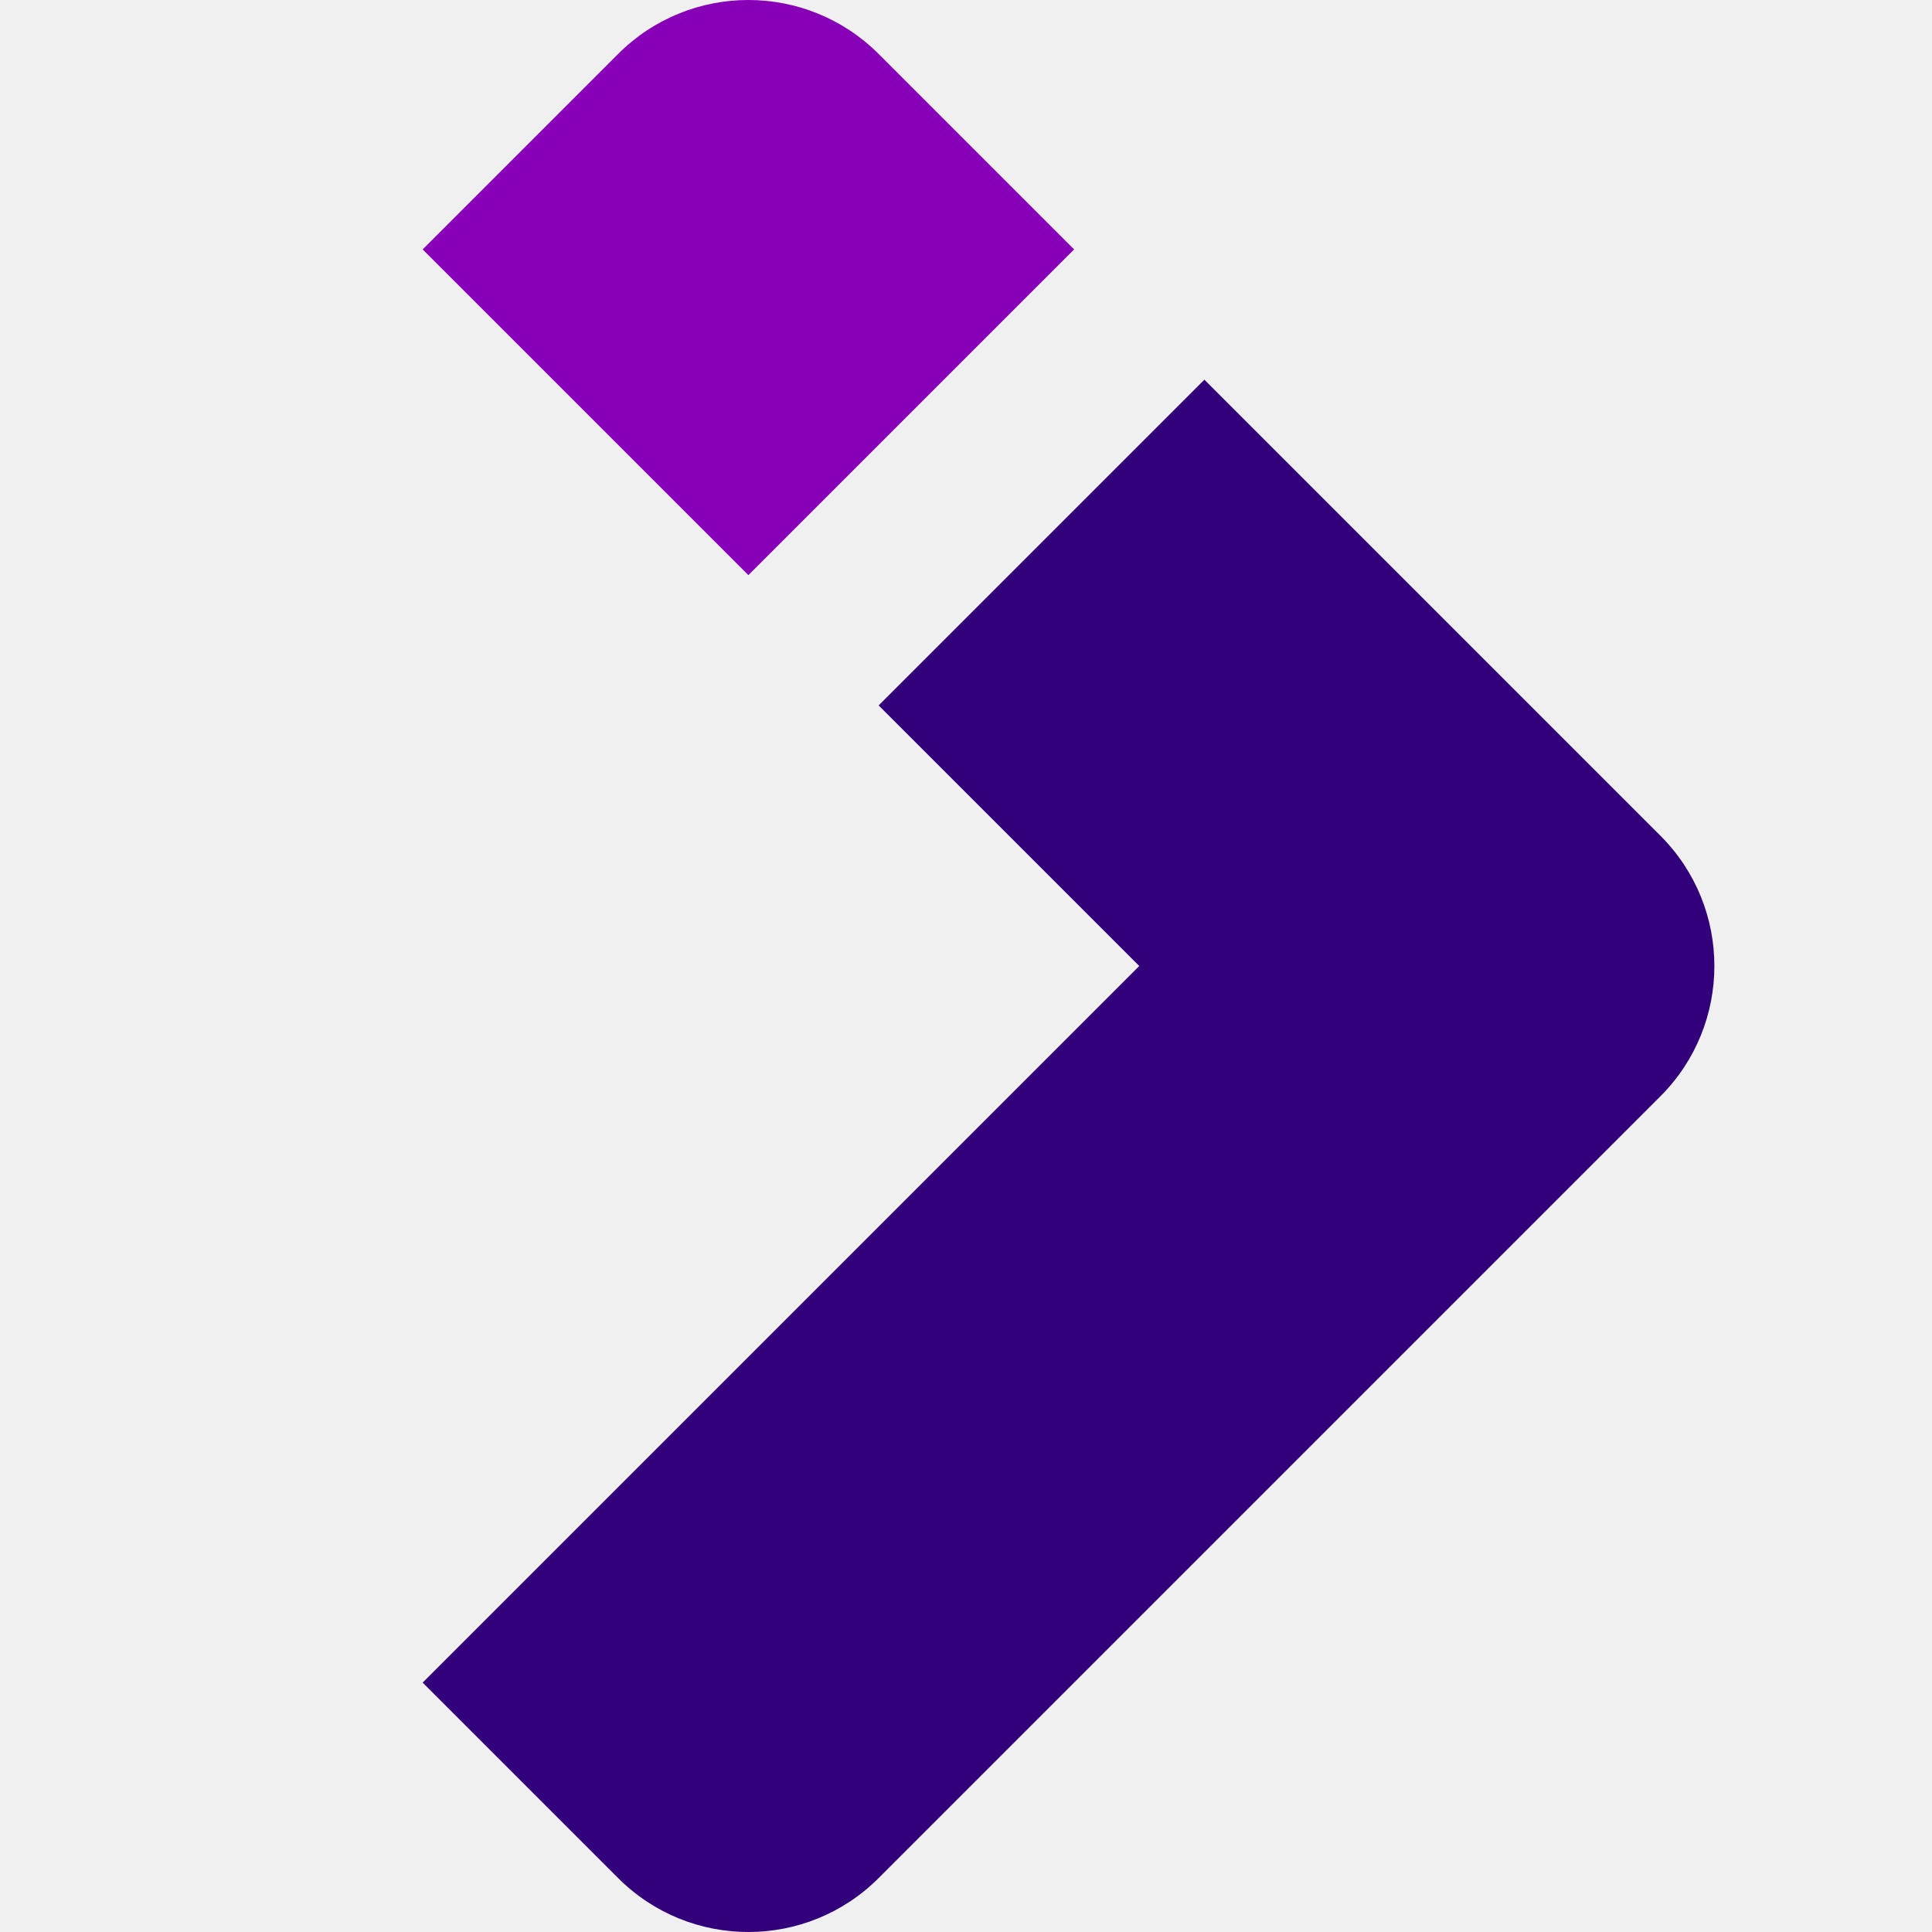
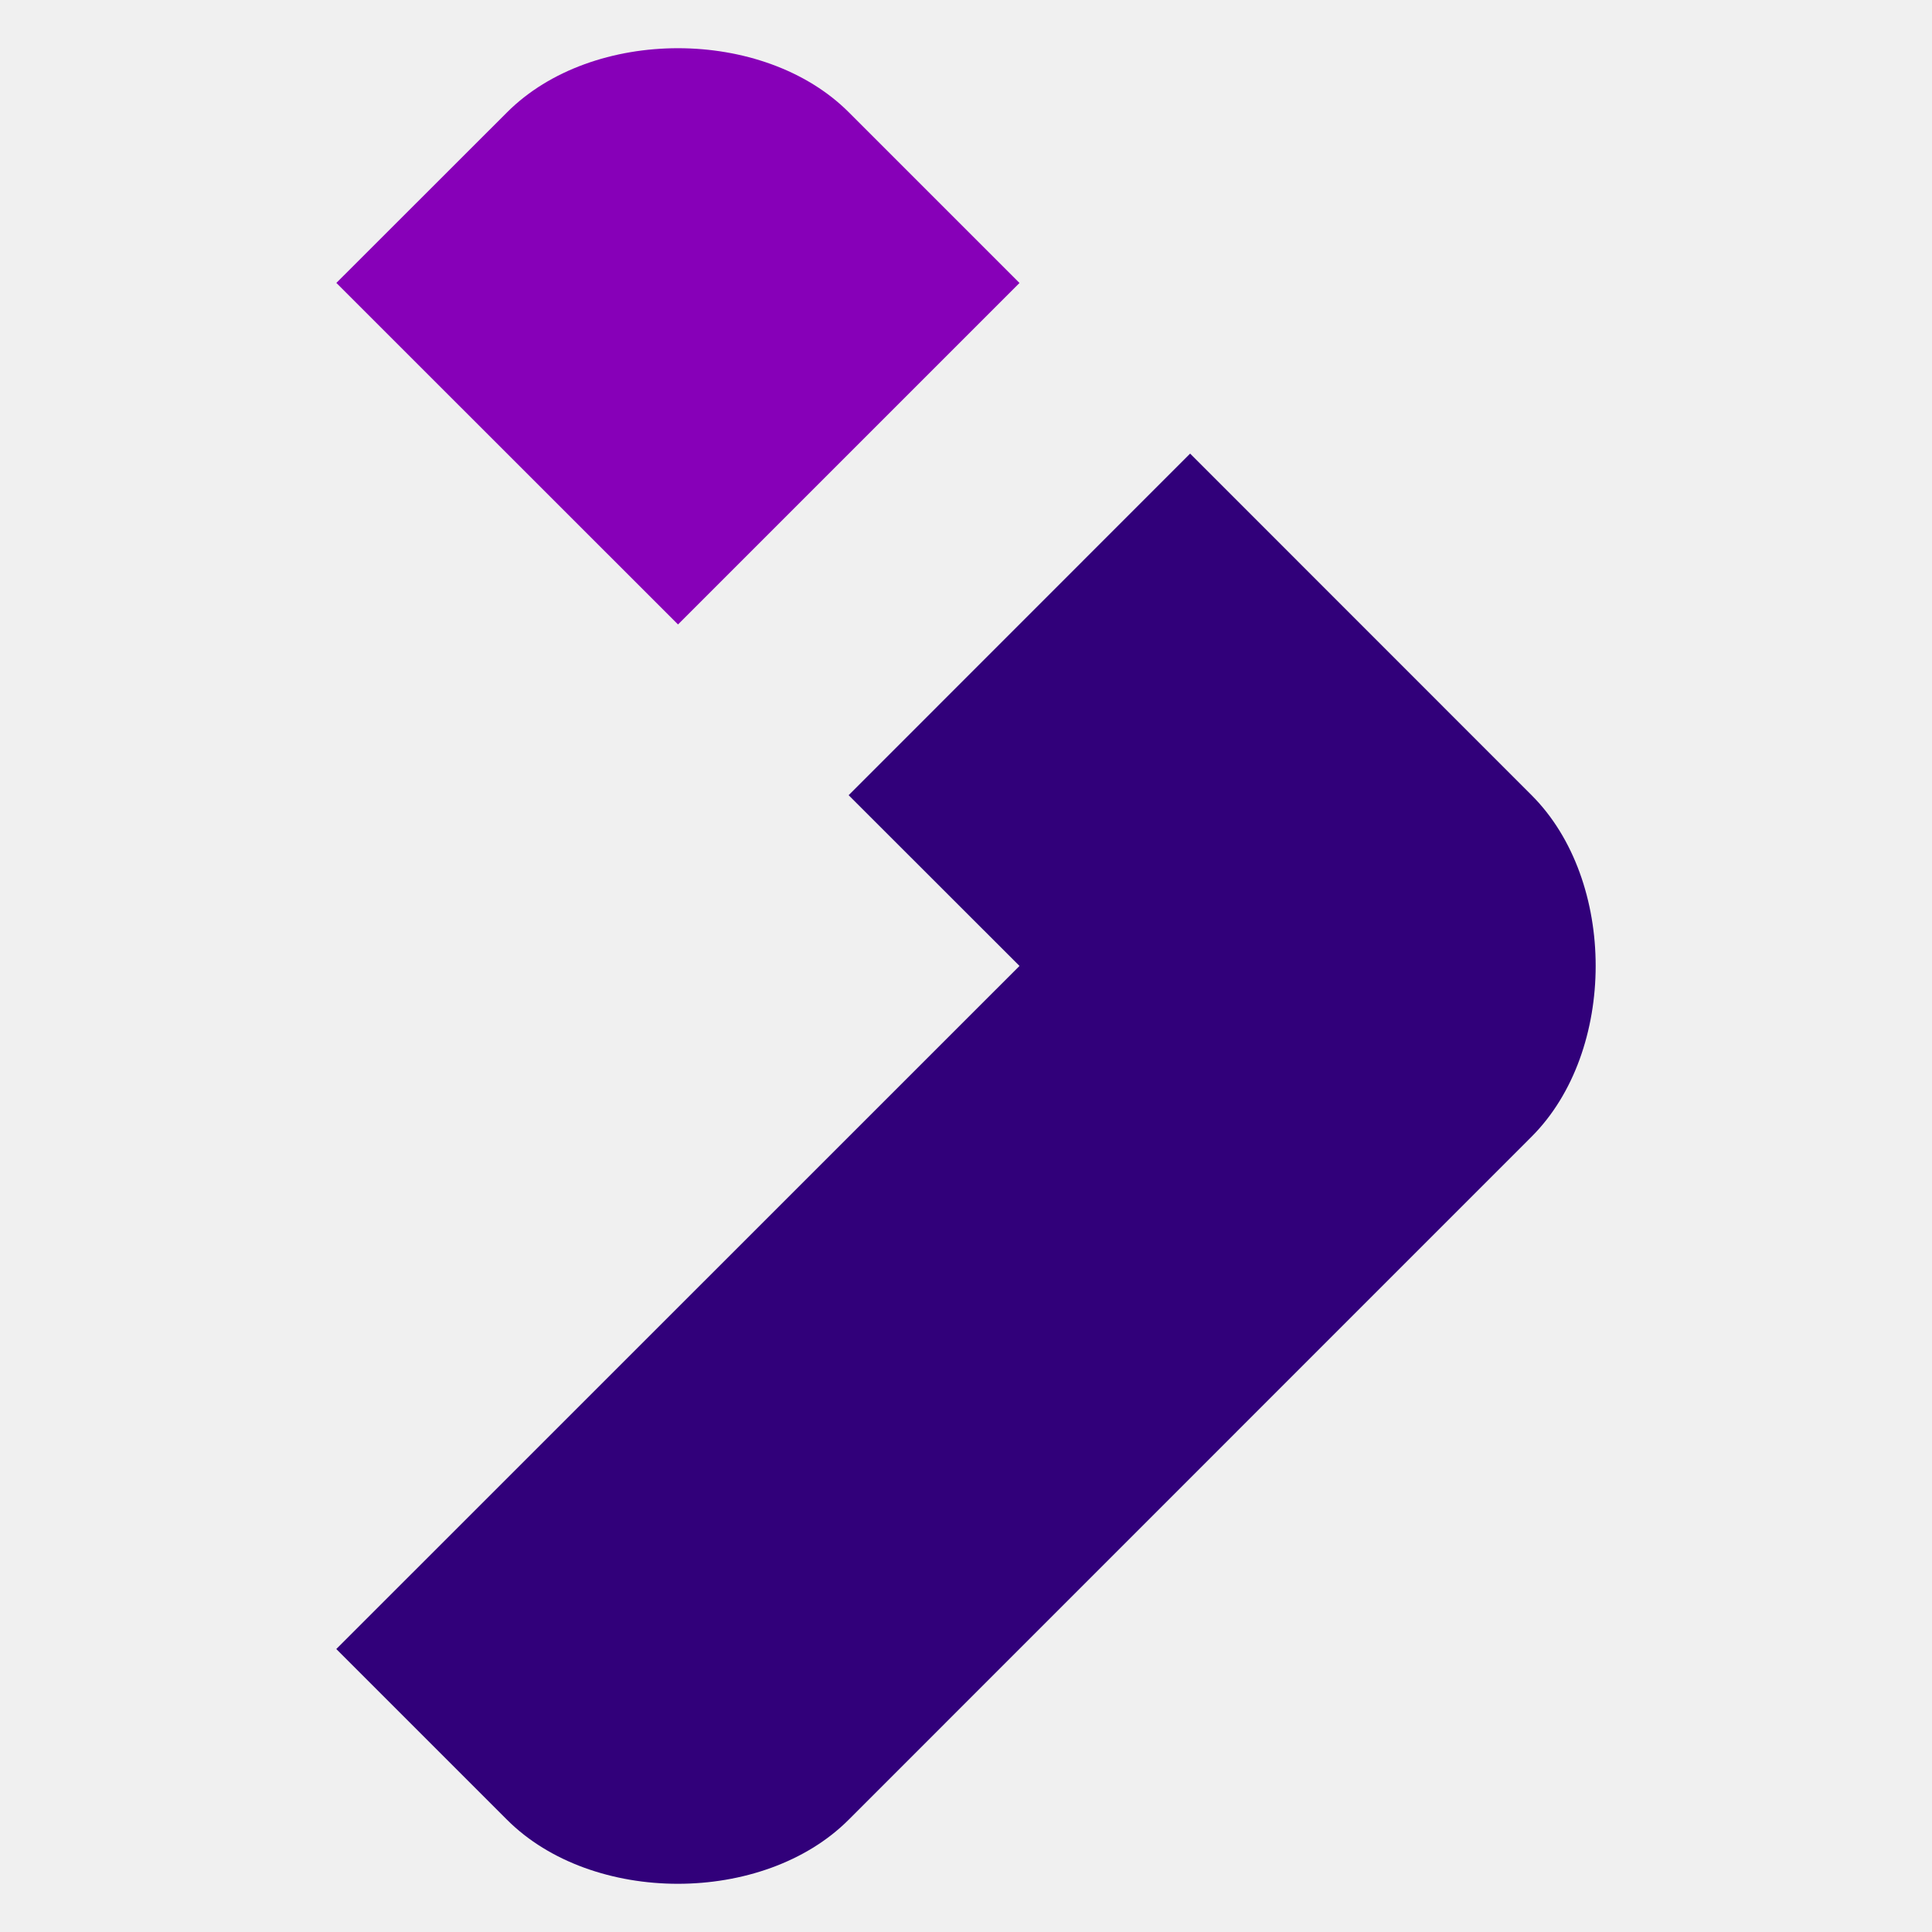
- <svg xmlns="http://www.w3.org/2000/svg" width="64" height="64" viewBox="0 0 64 64" fill="none">
-   <g clip-path="url(#clip0_101_339)">
-     <path d="M37.739 32L14.001 55.738L20.475 62.212C22.858 64.596 26.723 64.596 29.107 62.212L55.003 36.316C57.387 33.932 57.387 30.067 55.003 27.684L39.897 12.578L29.107 23.368L37.739 32Z" fill="#31007A" />
-     <path d="M14.001 8.262L20.475 1.788C22.858 -0.596 26.723 -0.596 29.107 1.788L35.581 8.262L24.791 19.052L14.001 8.262Z" fill="#8700B8" />
+ <svg xmlns="http://www.w3.org/2000/svg" width="64" height="64" fill="none">
+   <g clip-path="url(#a)" transform="matrix(4 0 0 4 -1.54 -.002)">
+     <path fill="#31007a" d="M8.828 8 3.17 13.657l1.414 1.414c.707.707 2.122.707 2.829 0l5.656-5.657c.707-.707.708-2.121 0-2.828l-2.828-2.829-2.828 2.829z" />
+     <path fill="#8700b8" d="M3.171 2.343 4.585.93c.707-.707 2.122-.707 2.829 0l1.414 1.414L6 5.172 3.17 2.343z" />
  </g>
  <defs>
-     <clipPath id="clip0_101_339">
-       <rect width="64" height="64" fill="white" />
+     <clipPath id="a">
+       <path fill="#fff" d="M0 0h16v16H0z" />
    </clipPath>
  </defs>
</svg>
